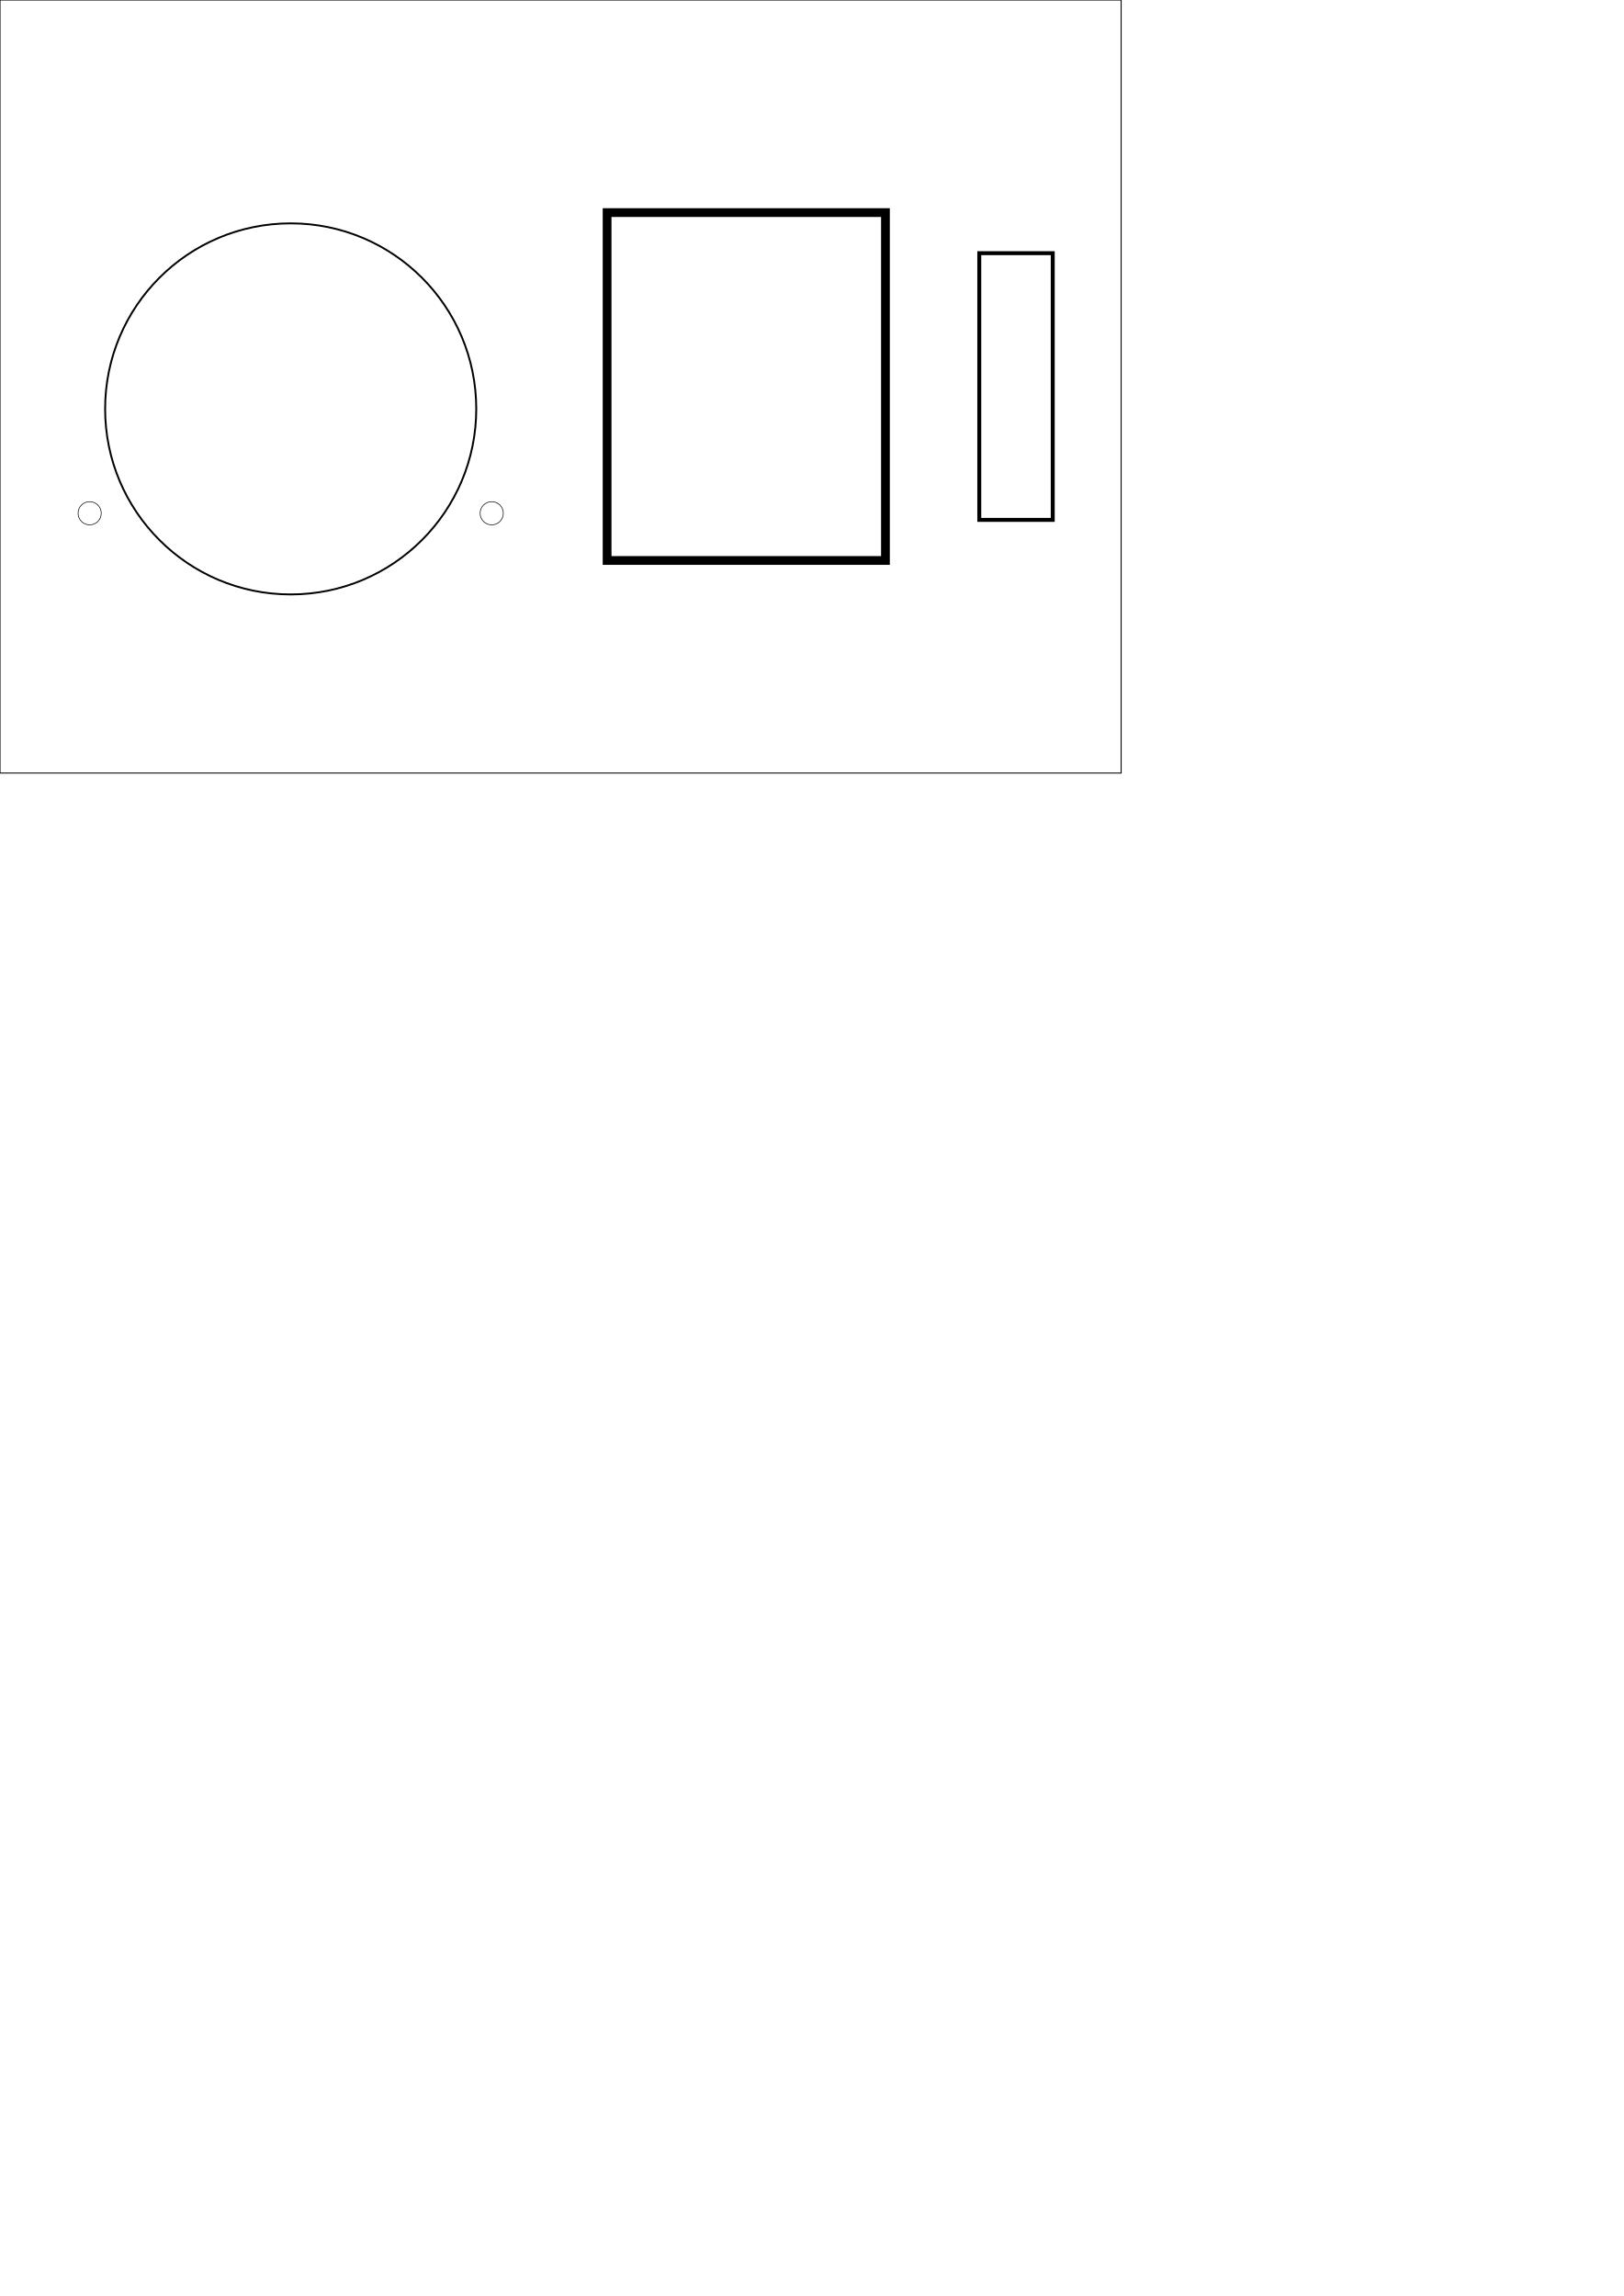
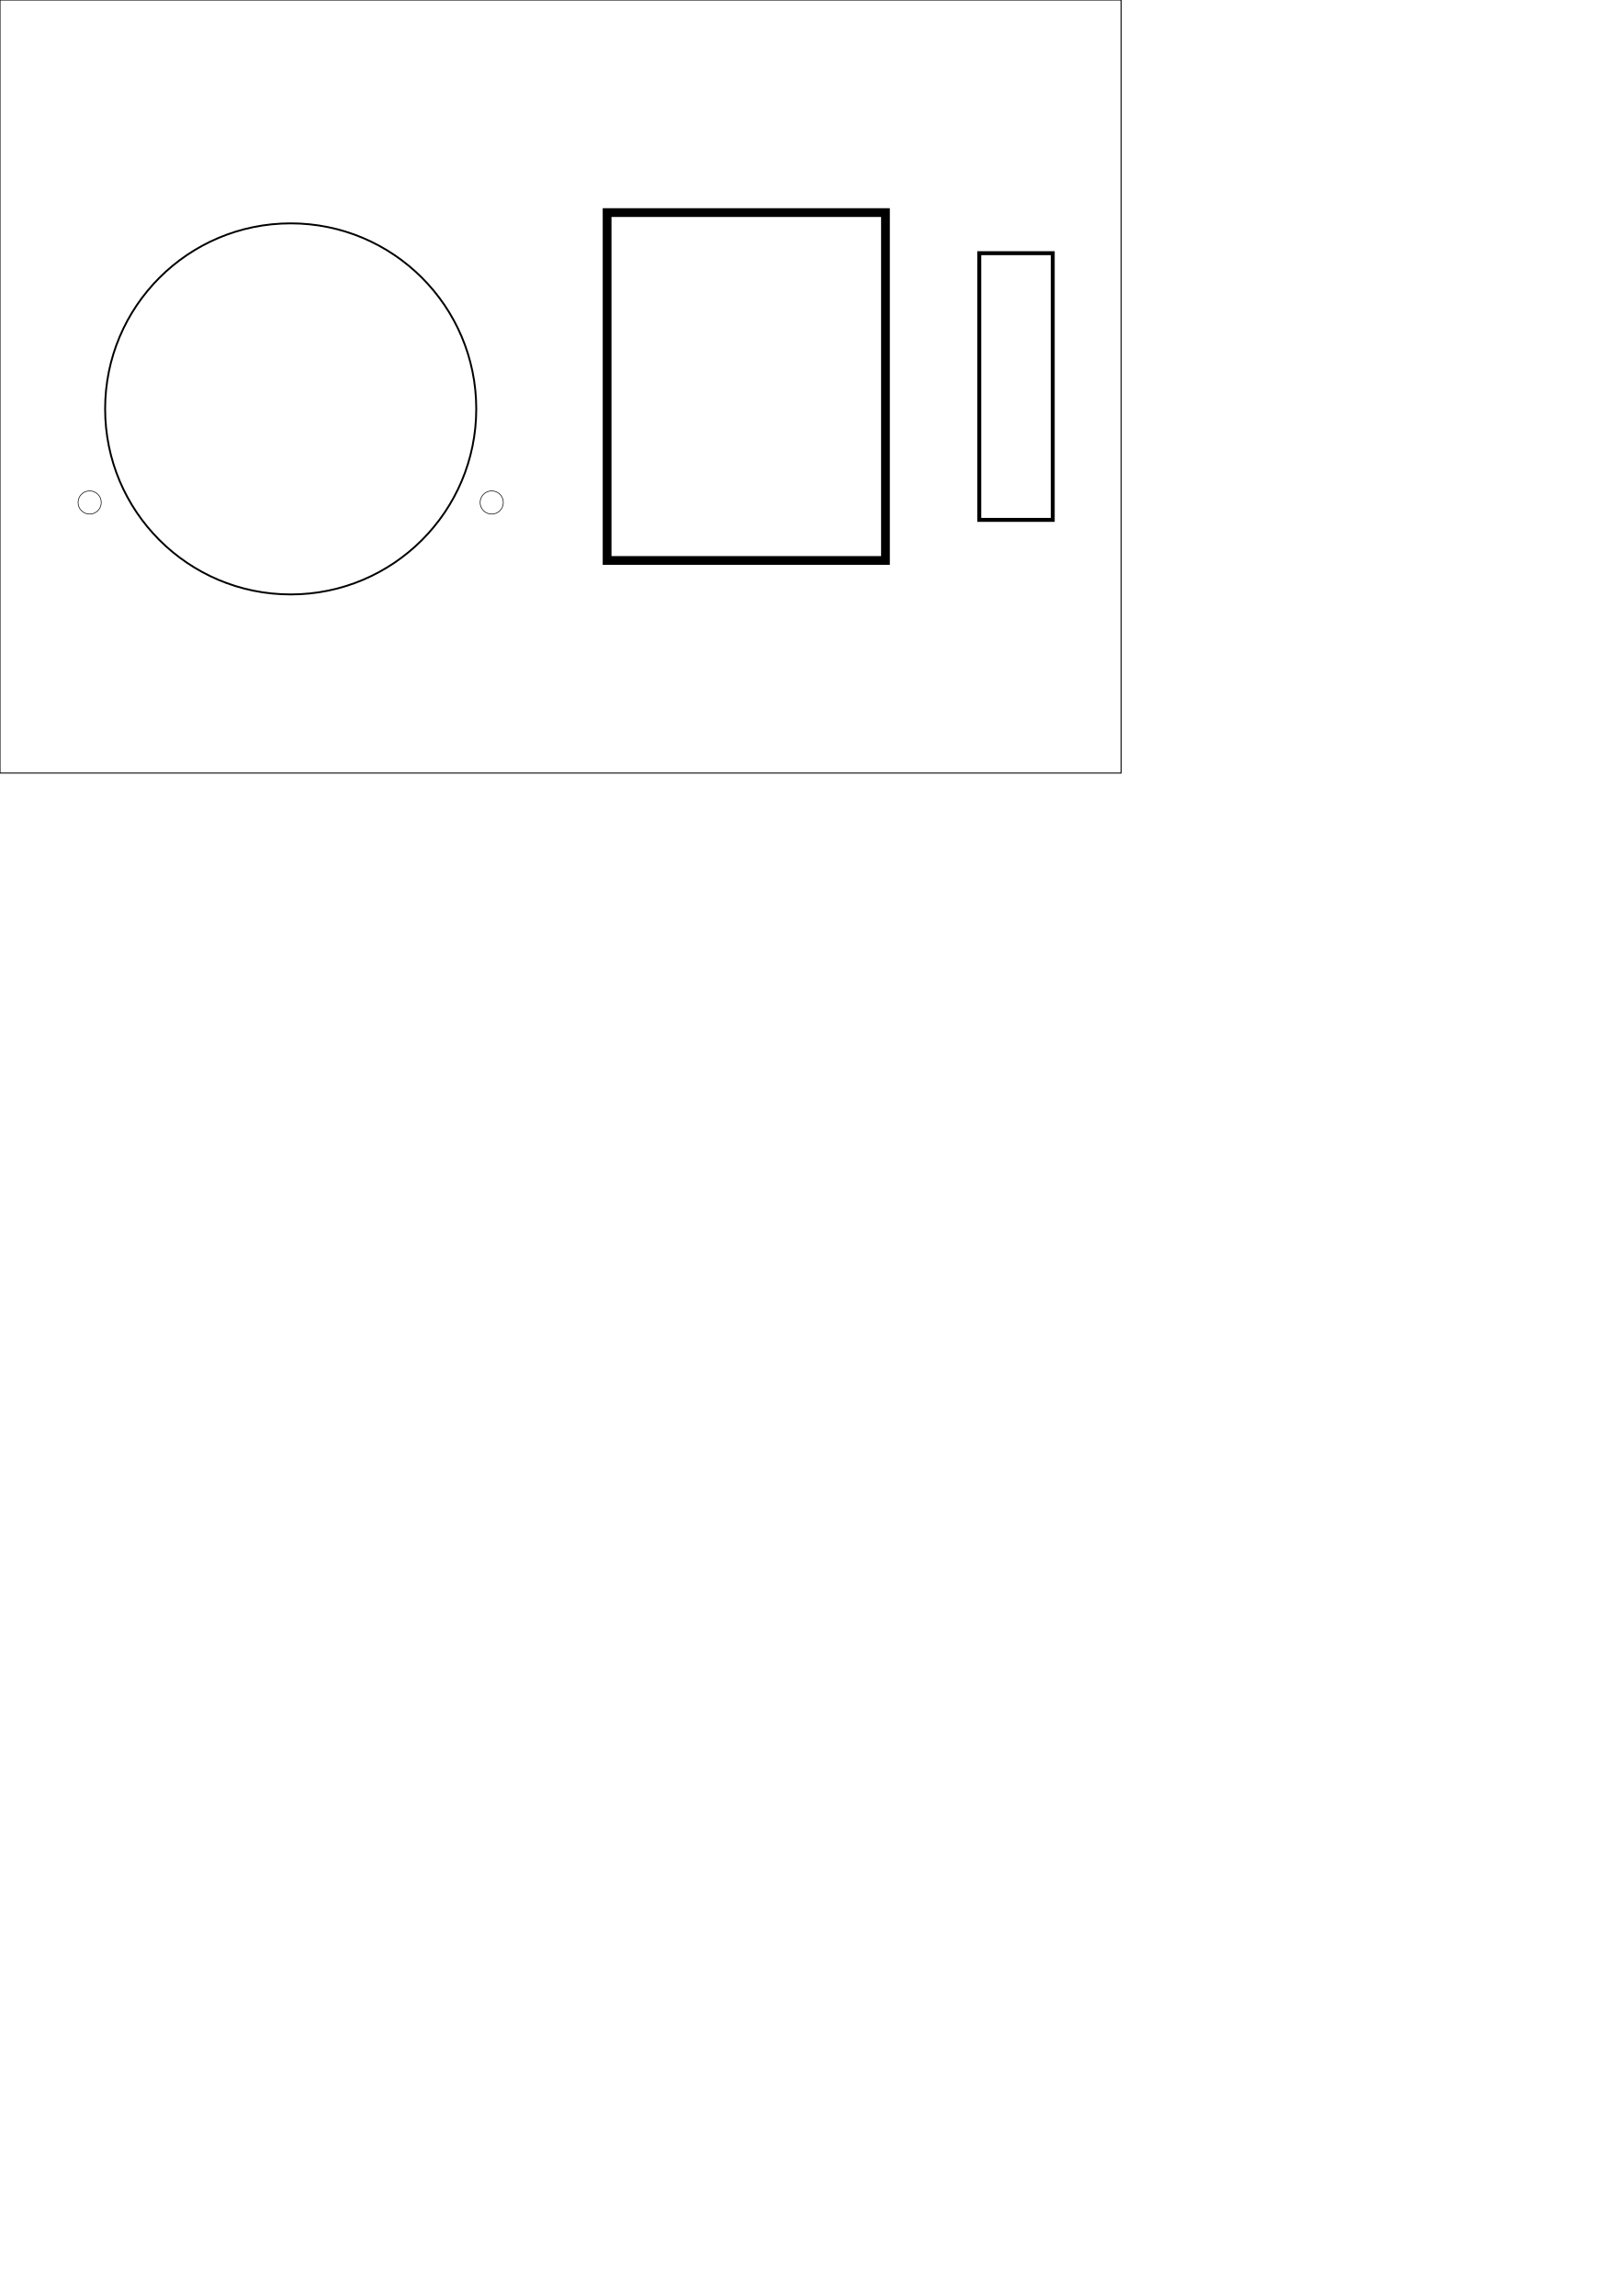
<svg xmlns="http://www.w3.org/2000/svg" width="210mm" height="297mm" viewBox="0 0 210 297" version="1.1" id="svg8">
  <defs id="defs2" />
  <g id="layer1">
    <rect style="fill:none;stroke:#000000;stroke-width:0.127;stroke-opacity:1" id="rect4133" width="145" height="100" x="-4.8406982e-08" y="-5.5664066e-07" />
    <rect style="fill:none;stroke:#000000;stroke-width:1.133" id="rect899" width="36" height="45" x="78.519" y="27.5" ry="0" />
    <rect style="fill:none;stroke:#000000;stroke-width:0.51" id="rect789" width="9.5" height="34.5" x="126.654" y="32.75" ry="0" />
    <circle style="fill:none;stroke:#000000;stroke-width:0.241;stroke-opacity:1" id="path1765" cx="37.596" cy="52.893" r="24" />
-     <circle style="fill:none;stroke:#000000;stroke-width:0.083;stroke-opacity:1" id="path3287" cx="11.596" cy="66.394" r="1.5" />
-     <circle style="fill:none;stroke:#000000;stroke-width:0.083;stroke-opacity:1" id="circle3289" cx="63.596" cy="66.394" r="1.5" />
+     <g id="g303" transform="translate(2.6921844e-4,-1.393501)">
+       <circle style="fill:none;stroke:#000000;stroke-width:0.083;stroke-opacity:1" id="path3287" cx="11.596" cy="66.394" r="1.5" />
+       <circle style="fill:none;stroke:#000000;stroke-width:0.083;stroke-opacity:1" id="circle3289" cx="63.596" cy="66.394" r="1.5" />
+     </g>
  </g>
</svg>
